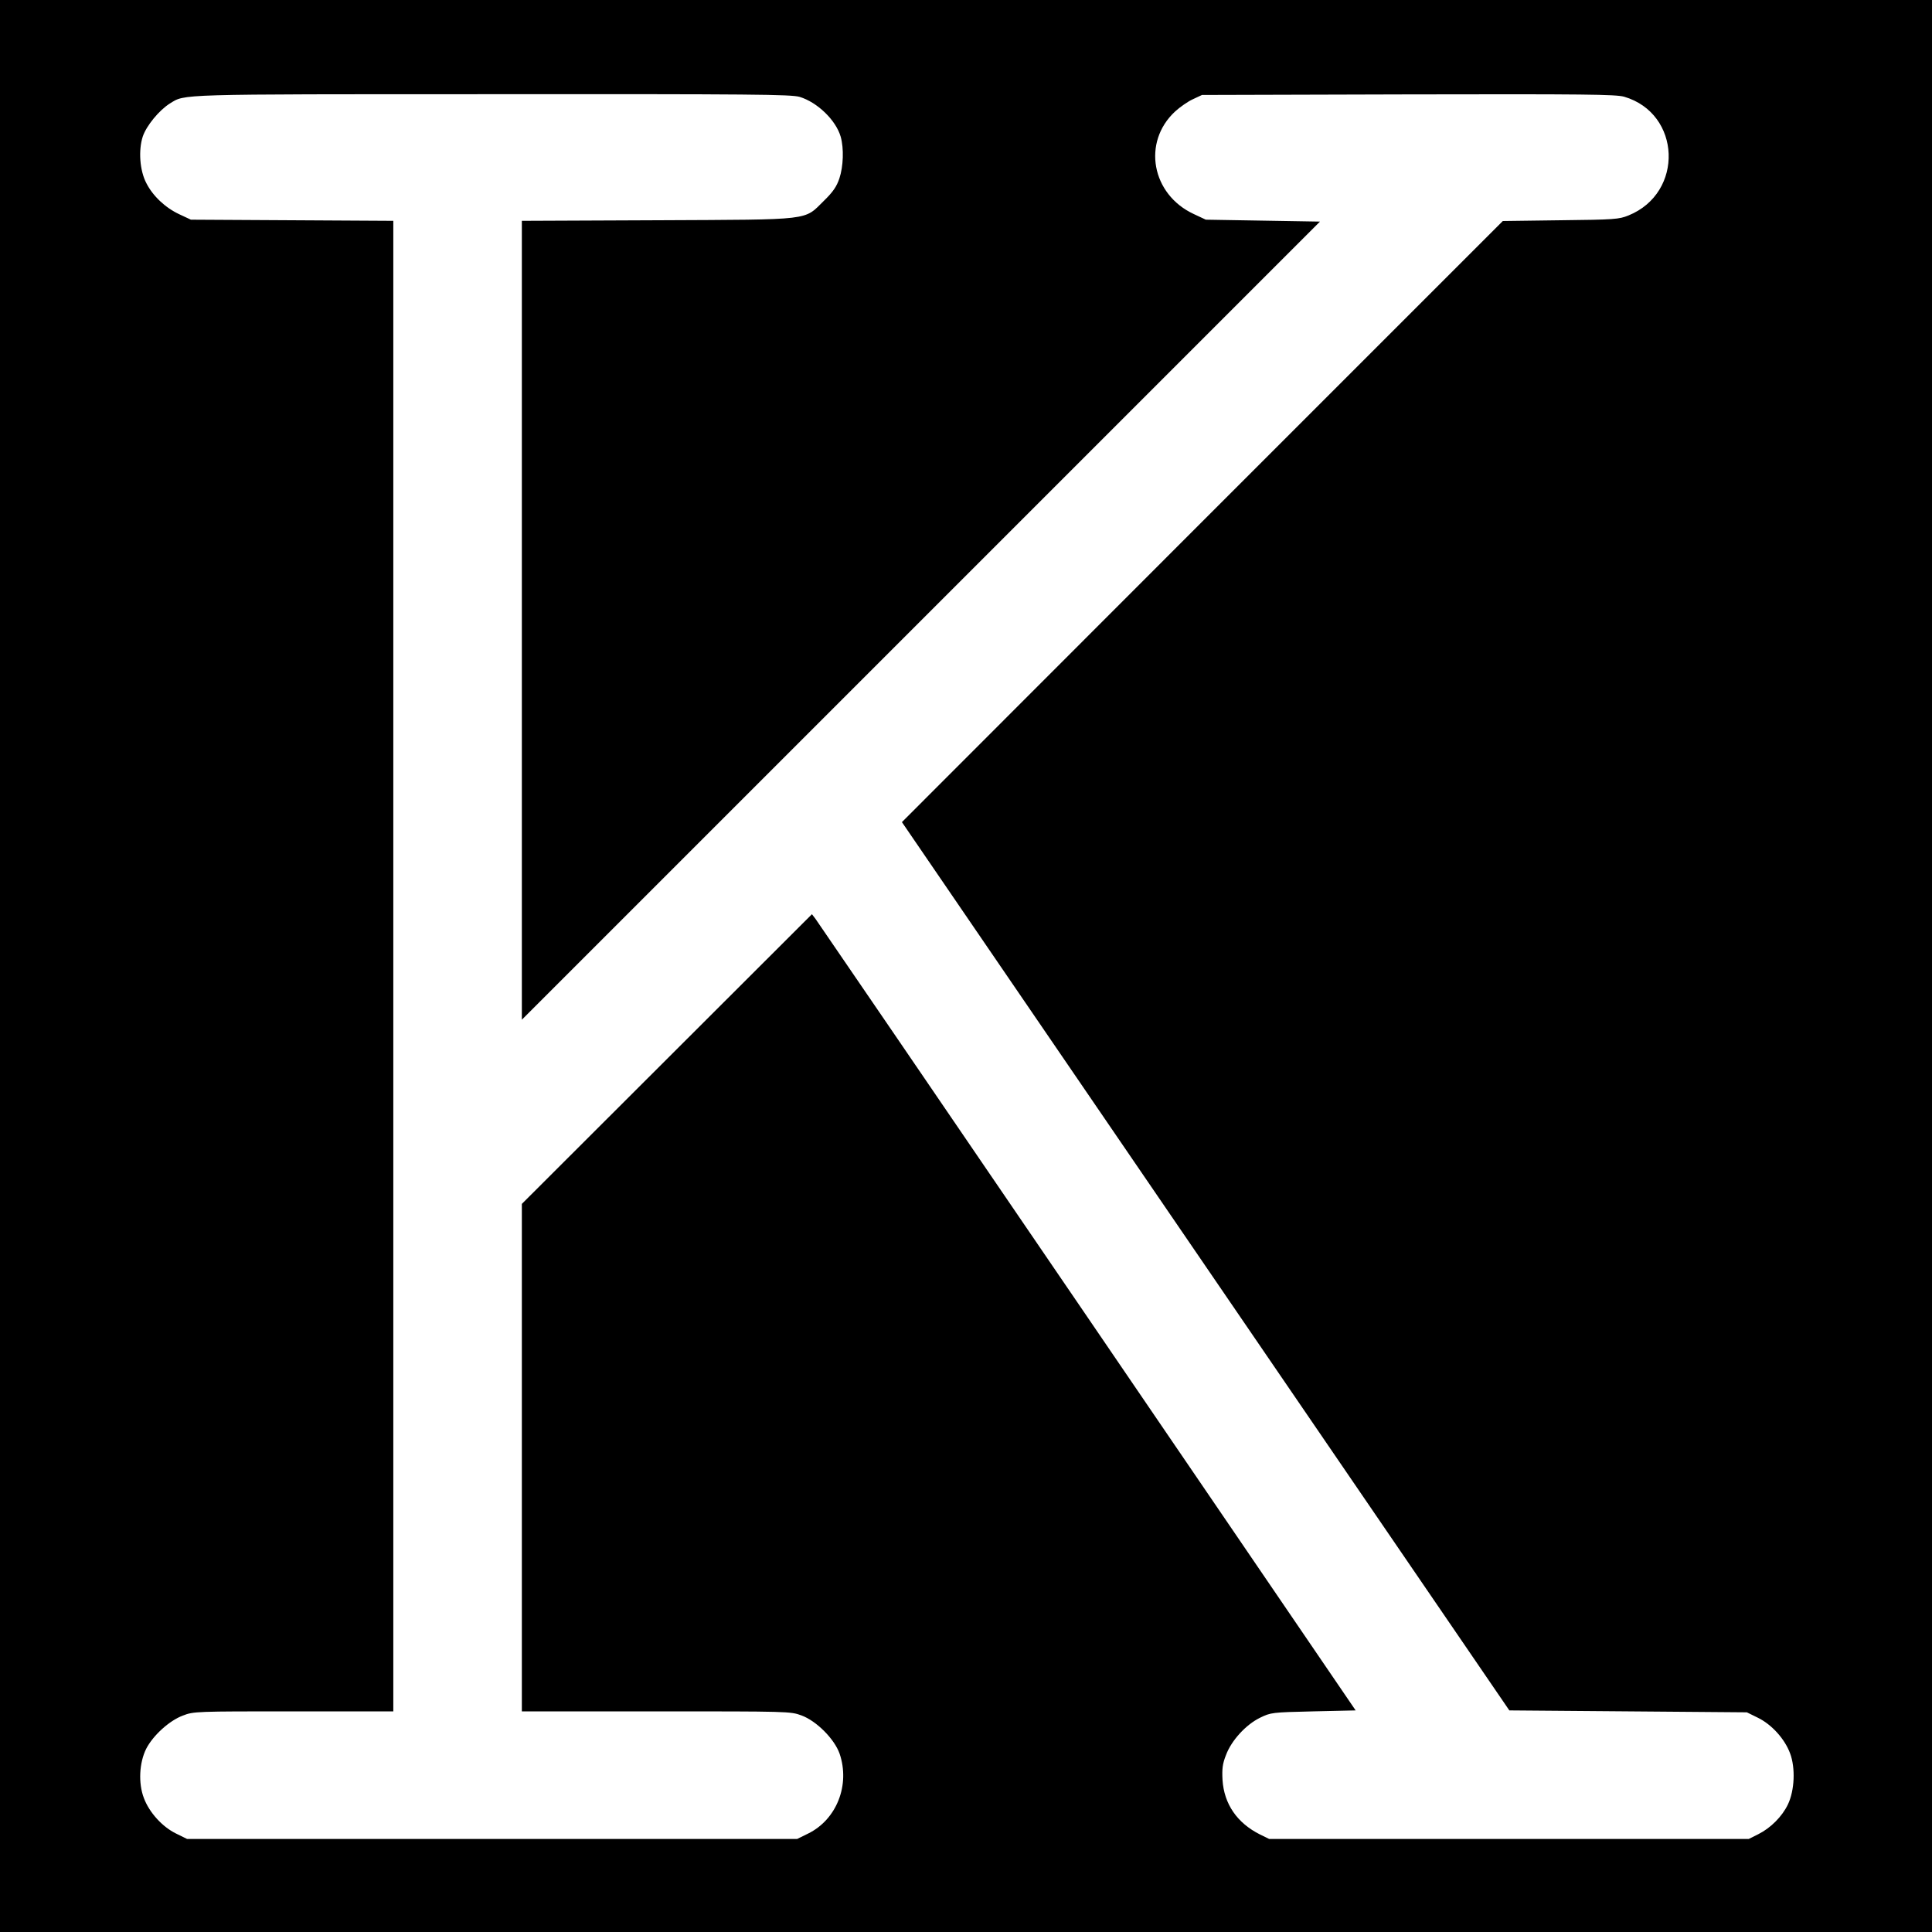
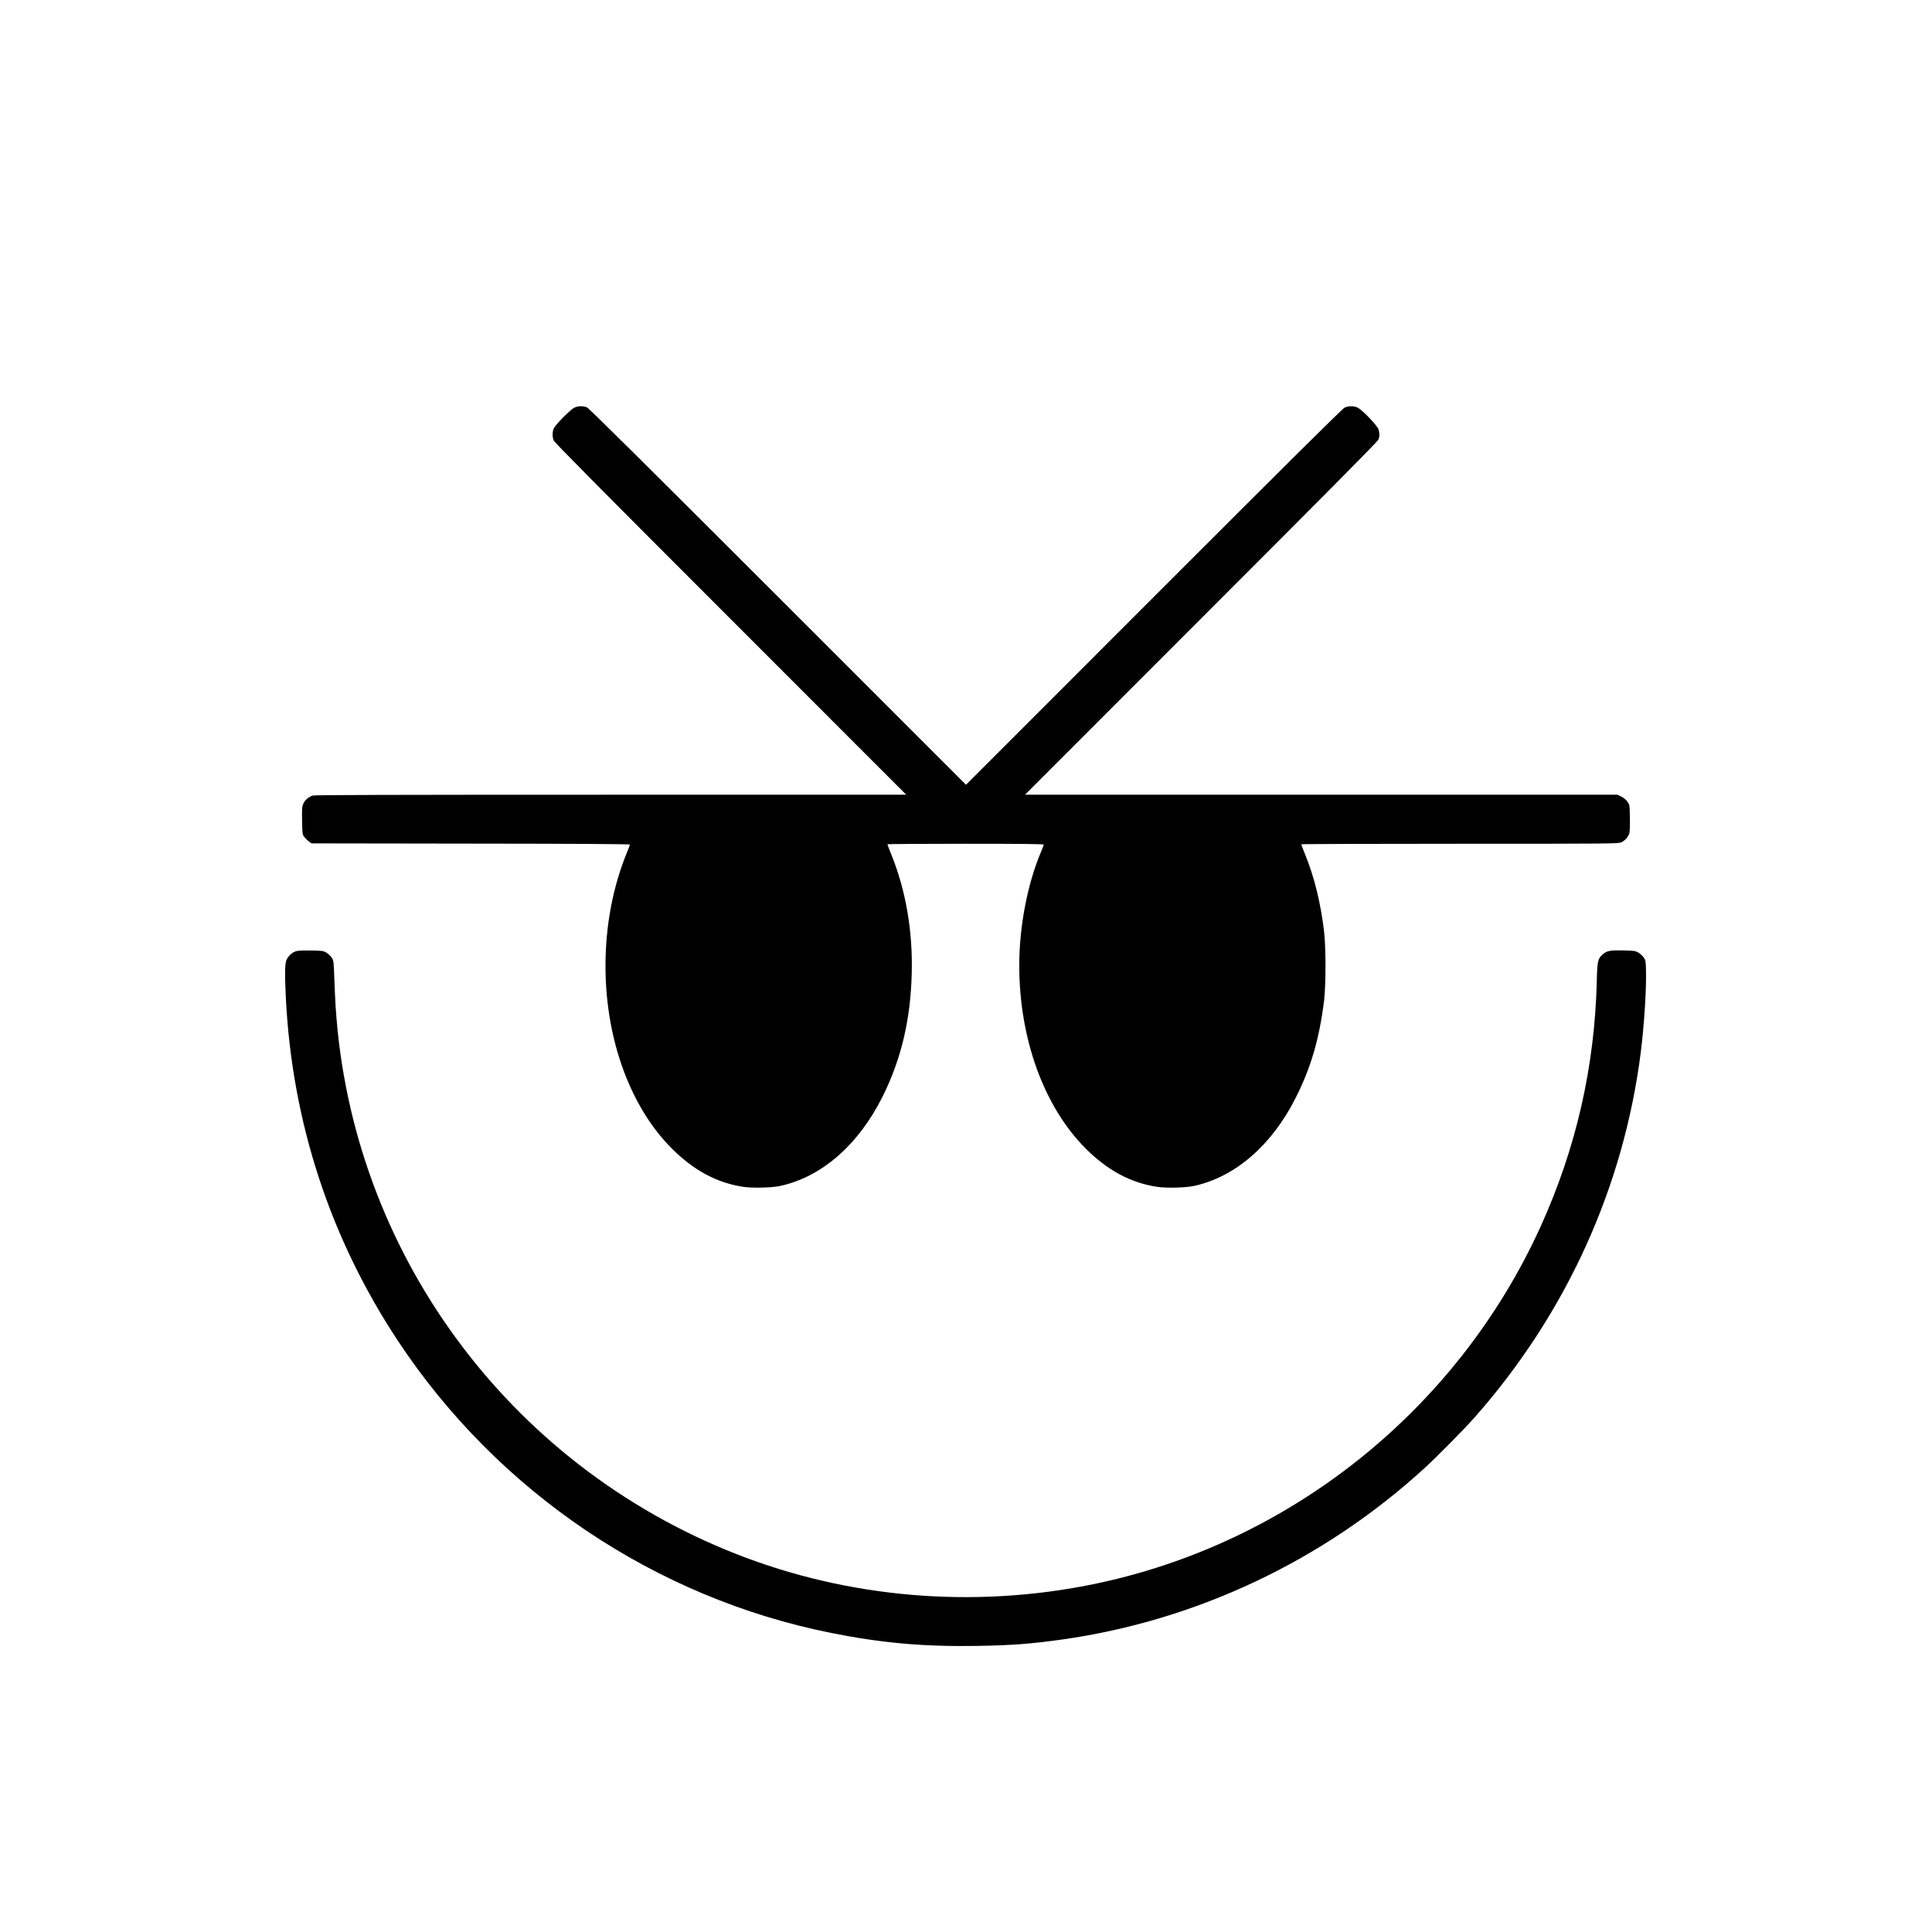
- <svg xmlns="http://www.w3.org/2000/svg" version="1.0" width="1007pt" height="1007pt" viewBox="0 0 1007 1007" preserveAspectRatio="xMidYMid meet">
-   <g transform="translate(0,1007) scale(0.1,-0.1)" fill="#000000" stroke="none">
-     <path d="M0 5035 l0 -5035 5035 0 5035 0 0 5035 0 5035 -5035 0 -5035 0 0 -5035z m4168 4530 c92 -28 189 -121 214 -208 17 -61 14 -154 -7 -217 -14 -42 -33 -70 -79 -115 -108 -106 -52 -99 -868 -103 l-708 -3 0 -2082 0 -2082 2080 2080 2080 2080 -297 5 -298 5 -62 29 c-221 102 -271 375 -98 535 25 23 68 53 93 64 l47 22 1074 3 c924 2 1082 0 1126 -12 298 -87 314 -501 23 -619 -49 -20 -74 -22 -354 -25 l-301 -4 -1566 -1566 -1566 -1567 1583 -2315 1583 -2315 619 -5 619 -5 57 -28 c72 -35 140 -110 168 -185 29 -76 24 -194 -11 -267 -30 -63 -90 -123 -154 -155 l-50 -25 -1250 0 -1250 0 -47 23 c-120 60 -188 159 -196 285 -3 57 0 84 18 129 28 76 104 159 178 195 56 27 61 28 277 33 l221 5 -1398 2050 c-769 1128 -1407 2061 -1417 2075 l-19 25 -756 -755 -756 -755 0 -1322 0 -1323 700 0 c688 0 700 0 757 -21 79 -29 172 -123 199 -199 56 -163 -15 -344 -164 -417 l-57 -28 -1590 0 -1590 0 -57 28 c-72 35 -140 110 -168 185 -30 78 -24 185 12 257 36 70 121 147 191 173 56 22 70 22 577 22 l520 0 0 3885 0 3884 -527 3 -528 3 -60 28 c-73 34 -138 95 -172 162 -35 66 -42 172 -19 243 19 57 86 138 142 173 81 49 16 48 1675 48 1366 1 1562 -1 1607 -14z" />
+ <svg xmlns="http://www.w3.org/2000/svg" version="1.0" width="2521pt" height="2521pt" viewBox="0 0 2521 2521" preserveAspectRatio="xMidYMid meet">
+   <g transform="translate(0,2521) scale(0.1,-0.1)" fill="#000000" stroke="none">
+     <path d="M7495 19891 c-52 -24 -249 -225 -270 -273 -19 -48 -19 -108 0 -156 11 -26 667 -689 2308 -2329 l2292 -2293 -3856 0 c-2856 0 -3865 -3 -3890 -11 -54 -19 -100 -58 -121 -106 -17 -39 -19 -63 -16 -222 3 -176 3 -178 30 -214 16 -19 43 -46 60 -59 l33 -23 2078 -3 c1350 -1 2077 -6 2077 -12 0 -5 -16 -48 -36 -96 -376 -909 -378 -2054 -4 -2963 148 -360 346 -667 585 -906 284 -285 588 -449 930 -501 122 -19 372 -13 485 11 541 117 1021 535 1336 1165 244 490 366 1004 381 1610 14 556 -78 1085 -268 1553 -27 67 -49 125 -49 130 0 4 459 7 1020 7 709 0 1020 -3 1020 -11 0 -5 -14 -42 -31 -82 -181 -423 -289 -982 -289 -1496 0 -955 322 -1842 865 -2386 284 -285 588 -449 930 -501 122 -19 372 -13 485 11 535 116 1012 528 1324 1144 201 396 311 773 373 1271 25 204 25 705 0 910 -46 377 -127 707 -248 1003 -27 67 -49 125 -49 130 0 4 930 7 2068 7 1984 0 2069 1 2107 19 49 22 91 69 106 119 6 23 9 101 7 203 -3 164 -3 166 -32 207 -17 26 -47 51 -79 67 l-51 25 -3865 0 -3866 0 2297 2298 c1644 1644 2302 2308 2313 2334 18 44 19 79 4 132 -14 50 -214 259 -274 287 -51 24 -119 24 -170 0 -28 -13 -780 -759 -2490 -2470 l-2450 -2451 -2455 2455 c-1756 1755 -2466 2459 -2492 2470 -50 20 -114 19 -163 -4z" />
+     <path d="M3856 12796 c-49 -18 -94 -60 -117 -111 -22 -48 -25 -180 -9 -496 81 -1620 577 -3138 1465 -4479 1305 -1971 3355 -3351 5657 -3809 651 -130 1199 -179 1888 -168 457 7 707 26 1115 83 1753 246 3413 1030 4730 2234 173 158 524 514 666 675 1189 1351 1936 2996 2159 4755 44 349 75 827 68 1066 -3 124 -4 133 -31 171 -15 22 -46 50 -70 64 -38 22 -55 24 -193 27 -175 4 -219 -4 -274 -54 -61 -55 -68 -88 -74 -349 -29 -1124 -270 -2177 -731 -3195 -1086 -2397 -3280 -4150 -5850 -4674 -1560 -317 -3186 -179 -4650 397 -2983 1173 -5020 3956 -5225 7137 -6 91 -14 264 -18 385 -8 217 -8 220 -35 261 -15 22 -46 51 -70 65 -39 22 -53 24 -202 26 -119 2 -170 -1 -199 -11z" />
  </g>
</svg>
